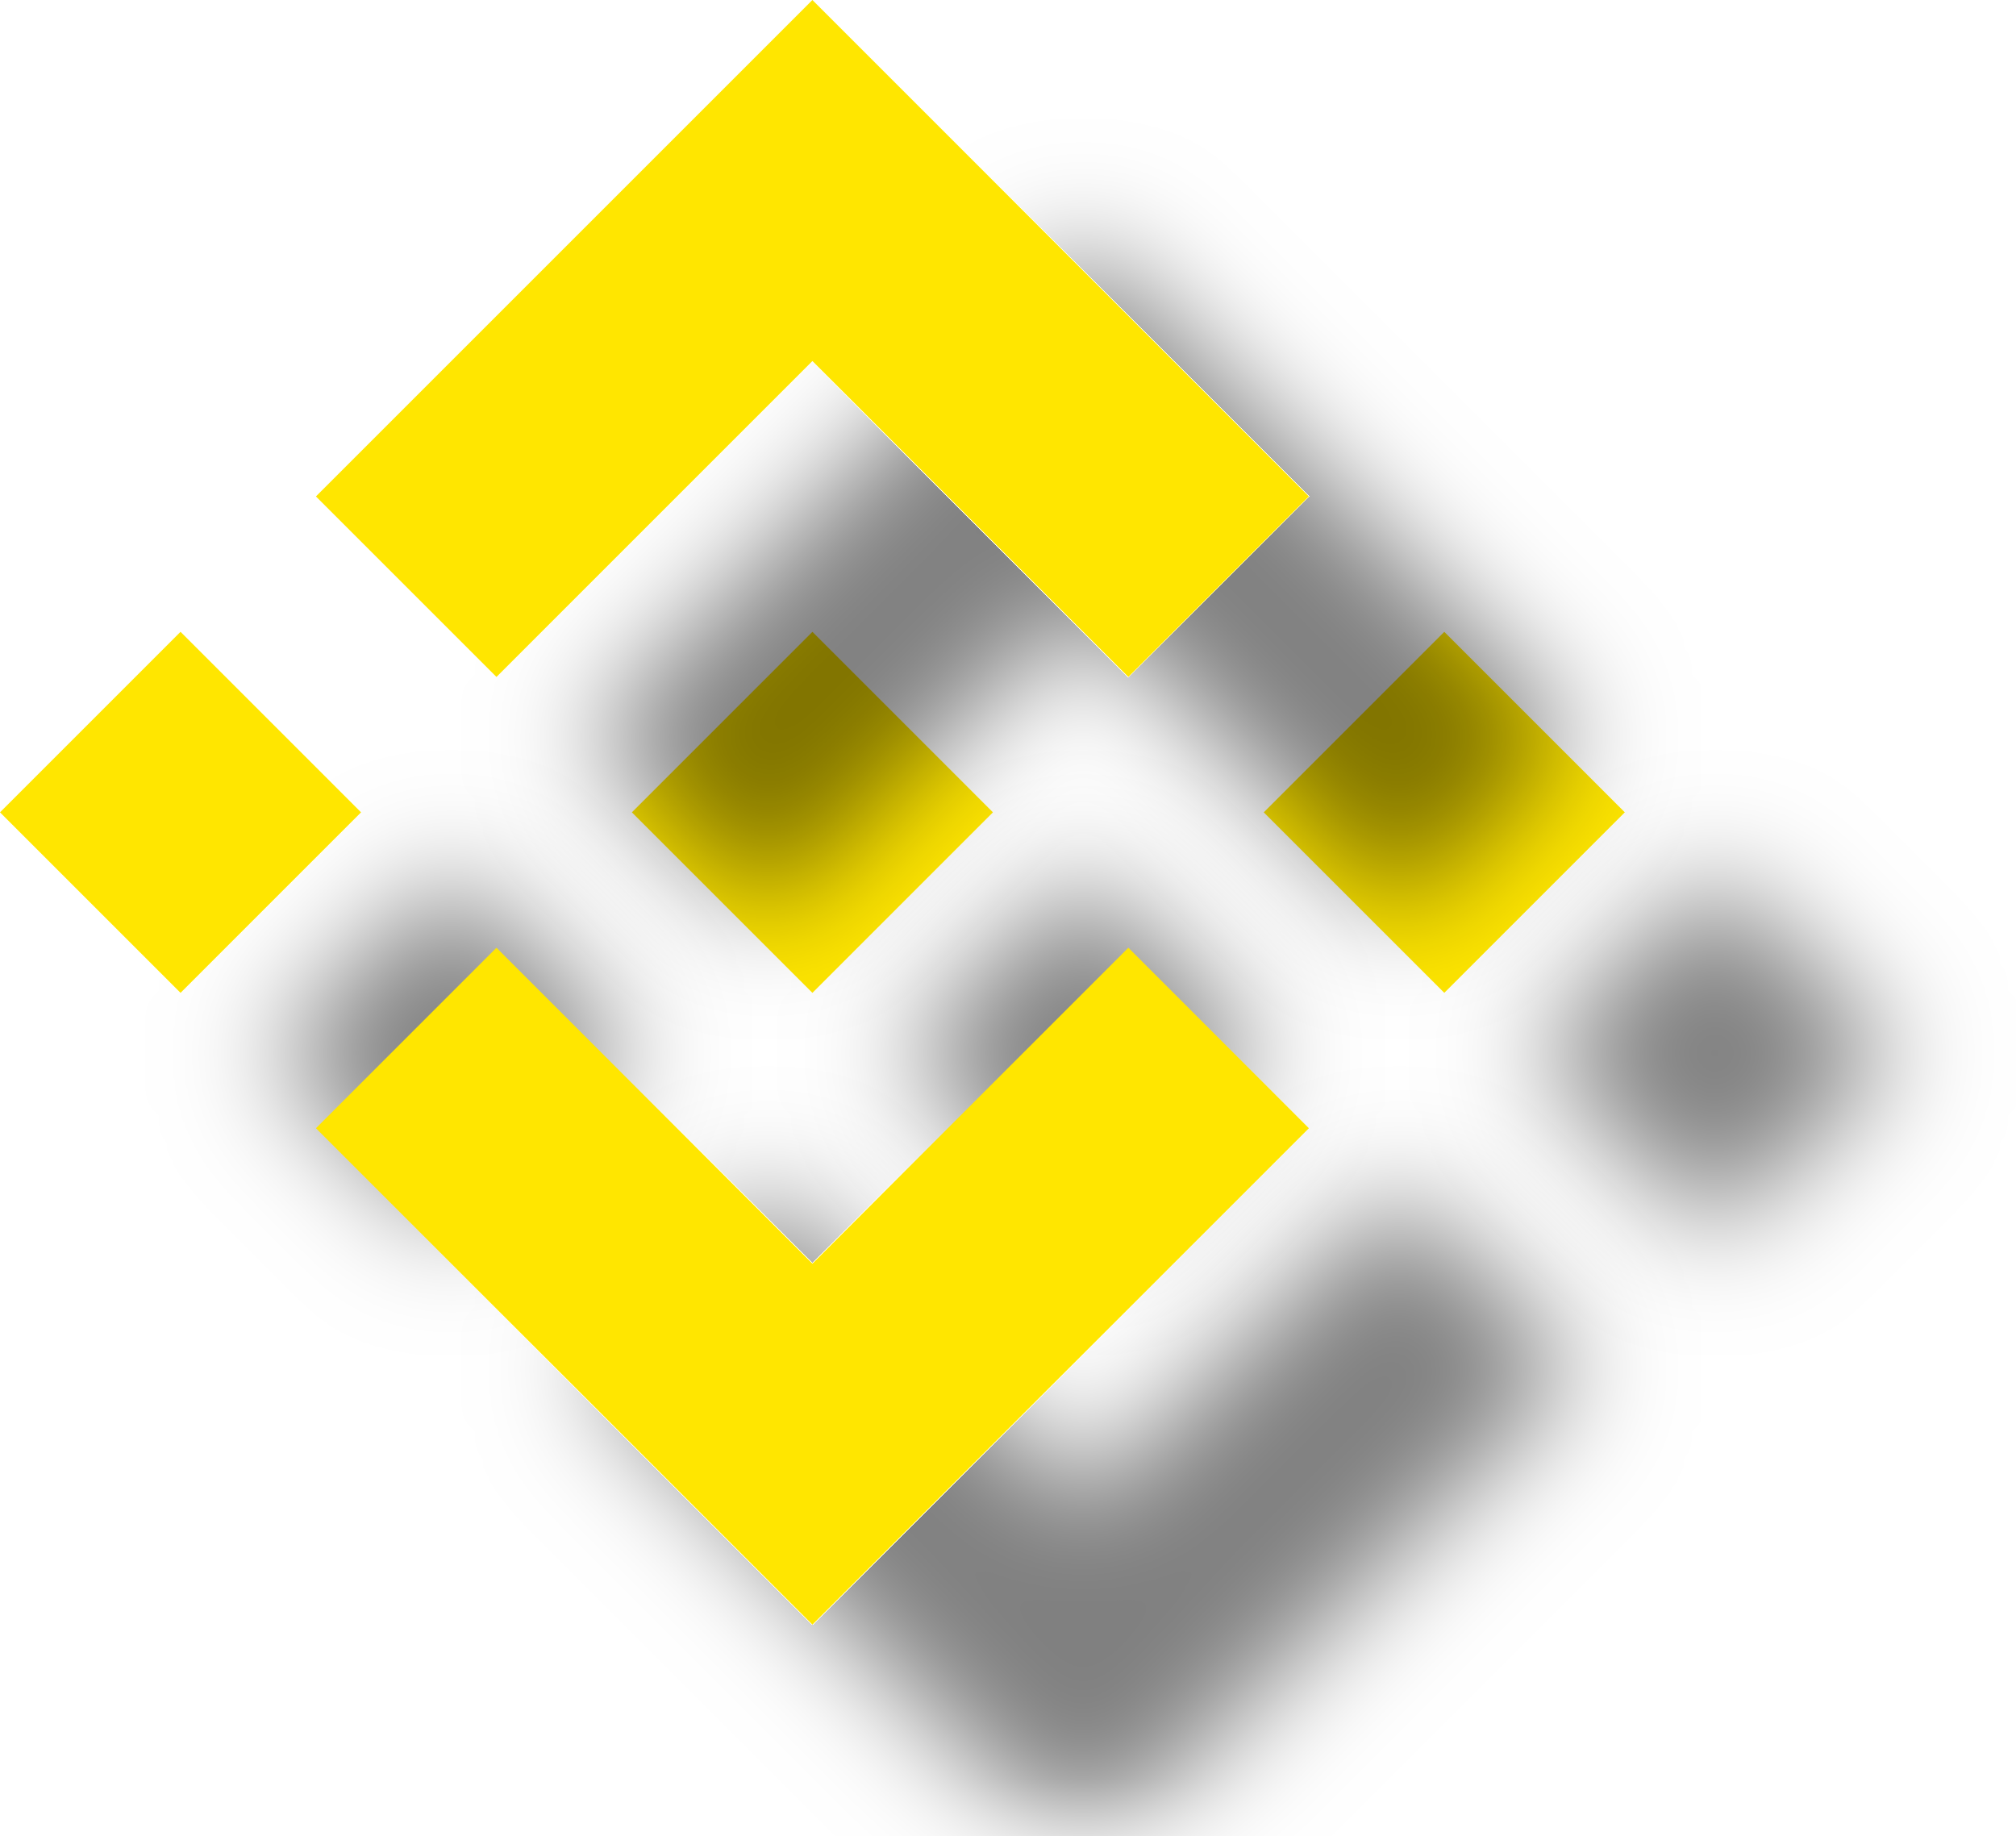
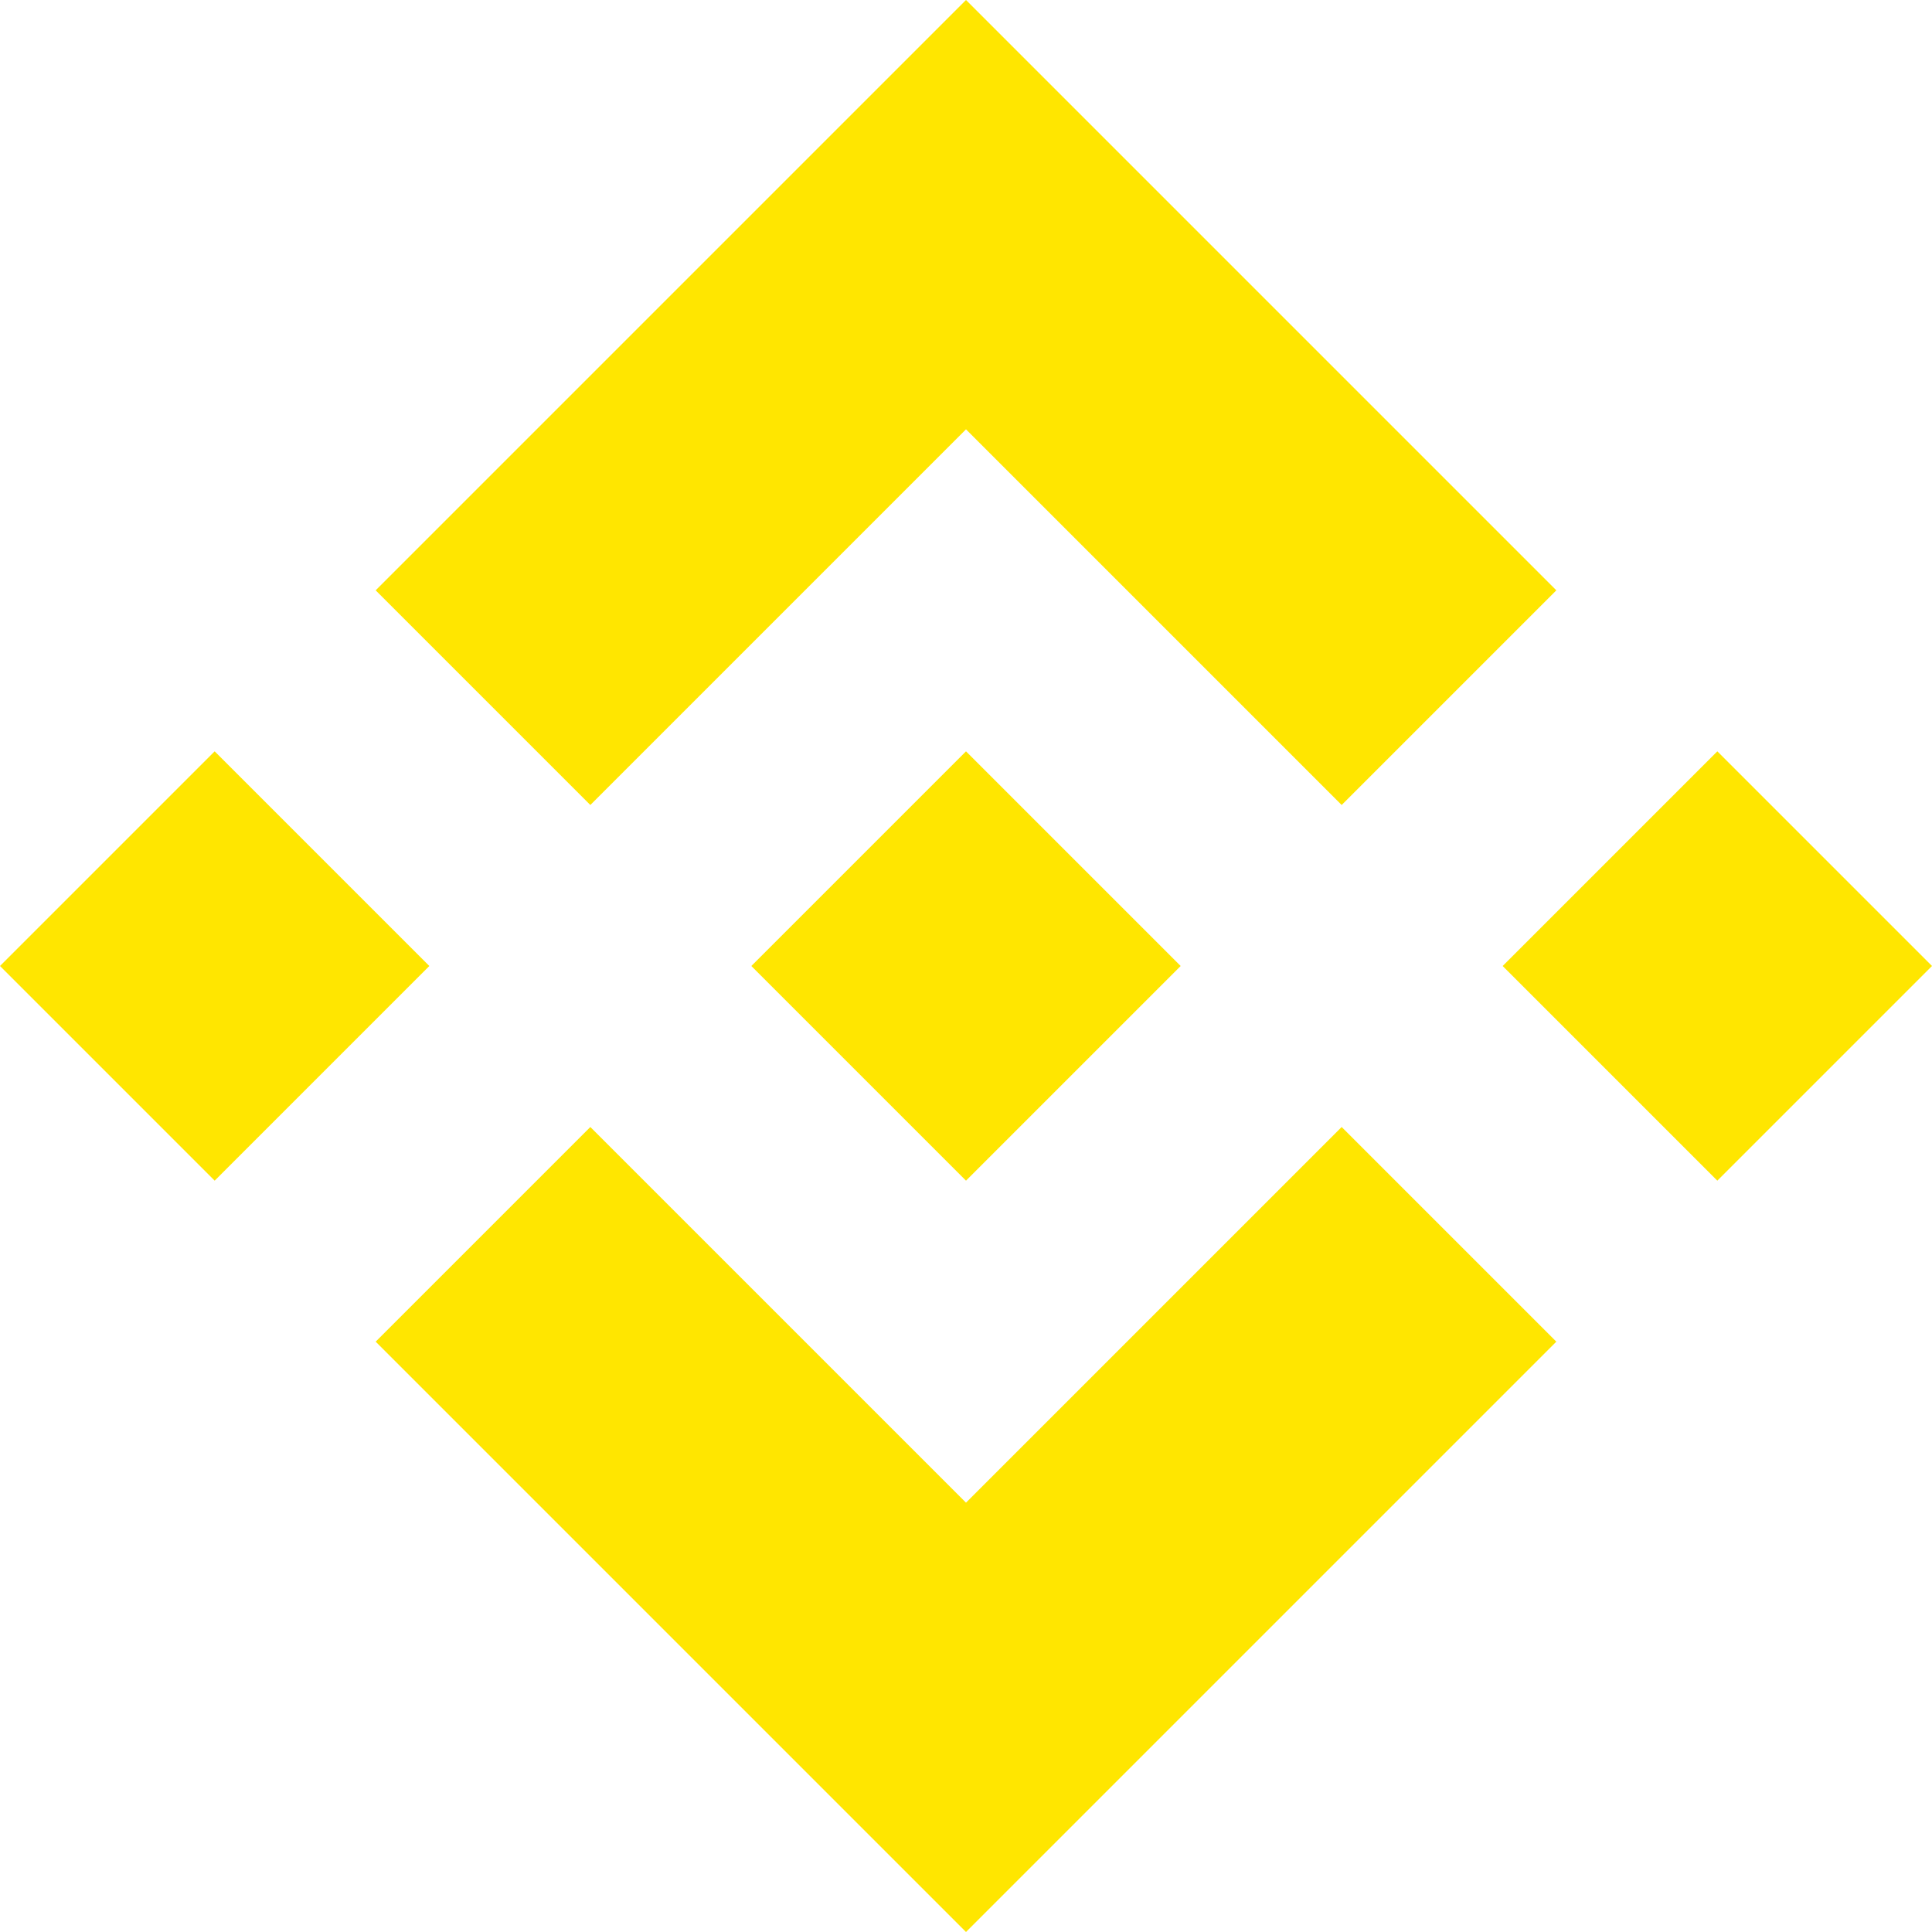
- <svg xmlns="http://www.w3.org/2000/svg" width="67" height="61" viewBox="0 0 67 61" fill="none">
-   <g filter="url(#filter0_d_44_2)">
-     <path fill-rule="evenodd" clip-rule="evenodd" d="M6 33L12 27L6 21L0 27L6 33Z" fill="#FFE600" />
+ <svg xmlns="http://www.w3.org/2000/svg" id="Calque_2" data-name="Calque 2" viewBox="0 0 54 54">
+   <defs>
+     <style>
+       .cls-1 {
+         fill: #ffe600;
+         fill-rule: evenodd;
+       }
+     </style>
+   </defs>
+   <g id="Calque_1-2" data-name="Calque 1">
+     <path class="cls-1" d="m6,33l6-6-6-6L0,27l6,6Z" />
+     <path class="cls-1" d="m48,33l6-6-6-6-6,6,6,6Z" />
+     <path class="cls-1" d="m27,33l6-6-6-6-6,6,6,6Z" />
+     <path class="cls-1" d="m30,3l-3-3L10.5,16.5l6,6,10.5-10.5,10.5,10.5,6-6L30,3Z" />
+     <path class="cls-1" d="m24,51l3,3,16.5-16.5-6-6-10.5,10.5-10.5-10.5-6,6,13.5,13.5Z" />
  </g>
-   <g filter="url(#filter1_d_44_2)">
-     <path fill-rule="evenodd" clip-rule="evenodd" d="M48 33L54 27L48 21L42 27L48 33Z" fill="#FFE600" />
-   </g>
-   <g filter="url(#filter2_d_44_2)">
-     <path fill-rule="evenodd" clip-rule="evenodd" d="M27 33L33 27L27 21L21 27L27 33Z" fill="#FFE600" />
-   </g>
-   <g filter="url(#filter3_d_44_2)">
-     <path fill-rule="evenodd" clip-rule="evenodd" d="M30 3L27 1.68619e-08L10.5 16.5L16.5 22.5L27 12L37.5 22.5L43.5 16.5L30 3Z" fill="#FFE600" />
-   </g>
-   <g filter="url(#filter4_d_44_2)">
-     <path fill-rule="evenodd" clip-rule="evenodd" d="M24 51L27 54L43.5 37.5L37.5 31.5L27 42L16.5 31.5L10.5 37.5L24 51Z" fill="#FFE600" />
-   </g>
-   <defs>
-     <filter id="filter0_d_44_2" x="0" y="21" width="25" height="24" filterUnits="userSpaceOnUse" color-interpolation-filters="sRGB">
-       <feFlood flood-opacity="0" result="BackgroundImageFix" />
-       <feColorMatrix in="SourceAlpha" type="matrix" values="0 0 0 0 0 0 0 0 0 0 0 0 0 0 0 0 0 0 127 0" result="hardAlpha" />
-       <feOffset dx="9" dy="8" />
-       <feGaussianBlur stdDeviation="2" />
-       <feComposite in2="hardAlpha" operator="out" />
-       <feColorMatrix type="matrix" values="0 0 0 0 0 0 0 0 0 0 0 0 0 0 0 0 0 0 0.5 0" />
-       <feBlend mode="normal" in2="BackgroundImageFix" result="effect1_dropShadow_44_2" />
-       <feBlend mode="normal" in="SourceGraphic" in2="effect1_dropShadow_44_2" result="shape" />
-     </filter>
-     <filter id="filter1_d_44_2" x="42" y="21" width="25" height="24" filterUnits="userSpaceOnUse" color-interpolation-filters="sRGB">
-       <feFlood flood-opacity="0" result="BackgroundImageFix" />
-       <feColorMatrix in="SourceAlpha" type="matrix" values="0 0 0 0 0 0 0 0 0 0 0 0 0 0 0 0 0 0 127 0" result="hardAlpha" />
-       <feOffset dx="9" dy="8" />
-       <feGaussianBlur stdDeviation="2" />
-       <feComposite in2="hardAlpha" operator="out" />
-       <feColorMatrix type="matrix" values="0 0 0 0 0 0 0 0 0 0 0 0 0 0 0 0 0 0 0.5 0" />
-       <feBlend mode="normal" in2="BackgroundImageFix" result="effect1_dropShadow_44_2" />
-       <feBlend mode="normal" in="SourceGraphic" in2="effect1_dropShadow_44_2" result="shape" />
-     </filter>
-     <filter id="filter2_d_44_2" x="21" y="21" width="25" height="24" filterUnits="userSpaceOnUse" color-interpolation-filters="sRGB">
-       <feFlood flood-opacity="0" result="BackgroundImageFix" />
-       <feColorMatrix in="SourceAlpha" type="matrix" values="0 0 0 0 0 0 0 0 0 0 0 0 0 0 0 0 0 0 127 0" result="hardAlpha" />
-       <feOffset dx="9" dy="8" />
-       <feGaussianBlur stdDeviation="2" />
-       <feComposite in2="hardAlpha" operator="out" />
-       <feColorMatrix type="matrix" values="0 0 0 0 0 0 0 0 0 0 0 0 0 0 0 0 0 0 0.5 0" />
-       <feBlend mode="normal" in2="BackgroundImageFix" result="effect1_dropShadow_44_2" />
-       <feBlend mode="normal" in="SourceGraphic" in2="effect1_dropShadow_44_2" result="shape" />
-     </filter>
-     <filter id="filter3_d_44_2" x="10.5" y="0" width="46" height="34.5" filterUnits="userSpaceOnUse" color-interpolation-filters="sRGB">
-       <feFlood flood-opacity="0" result="BackgroundImageFix" />
-       <feColorMatrix in="SourceAlpha" type="matrix" values="0 0 0 0 0 0 0 0 0 0 0 0 0 0 0 0 0 0 127 0" result="hardAlpha" />
-       <feOffset dx="9" dy="8" />
-       <feGaussianBlur stdDeviation="2" />
-       <feComposite in2="hardAlpha" operator="out" />
-       <feColorMatrix type="matrix" values="0 0 0 0 0 0 0 0 0 0 0 0 0 0 0 0 0 0 0.5 0" />
-       <feBlend mode="normal" in2="BackgroundImageFix" result="effect1_dropShadow_44_2" />
-       <feBlend mode="normal" in="SourceGraphic" in2="effect1_dropShadow_44_2" result="shape" />
-     </filter>
-     <filter id="filter4_d_44_2" x="10.5" y="31.5" width="46" height="34.5" filterUnits="userSpaceOnUse" color-interpolation-filters="sRGB">
-       <feFlood flood-opacity="0" result="BackgroundImageFix" />
-       <feColorMatrix in="SourceAlpha" type="matrix" values="0 0 0 0 0 0 0 0 0 0 0 0 0 0 0 0 0 0 127 0" result="hardAlpha" />
-       <feOffset dx="9" dy="8" />
-       <feGaussianBlur stdDeviation="2" />
-       <feComposite in2="hardAlpha" operator="out" />
-       <feColorMatrix type="matrix" values="0 0 0 0 0 0 0 0 0 0 0 0 0 0 0 0 0 0 0.5 0" />
-       <feBlend mode="normal" in2="BackgroundImageFix" result="effect1_dropShadow_44_2" />
-       <feBlend mode="normal" in="SourceGraphic" in2="effect1_dropShadow_44_2" result="shape" />
-     </filter>
-   </defs>
</svg>
